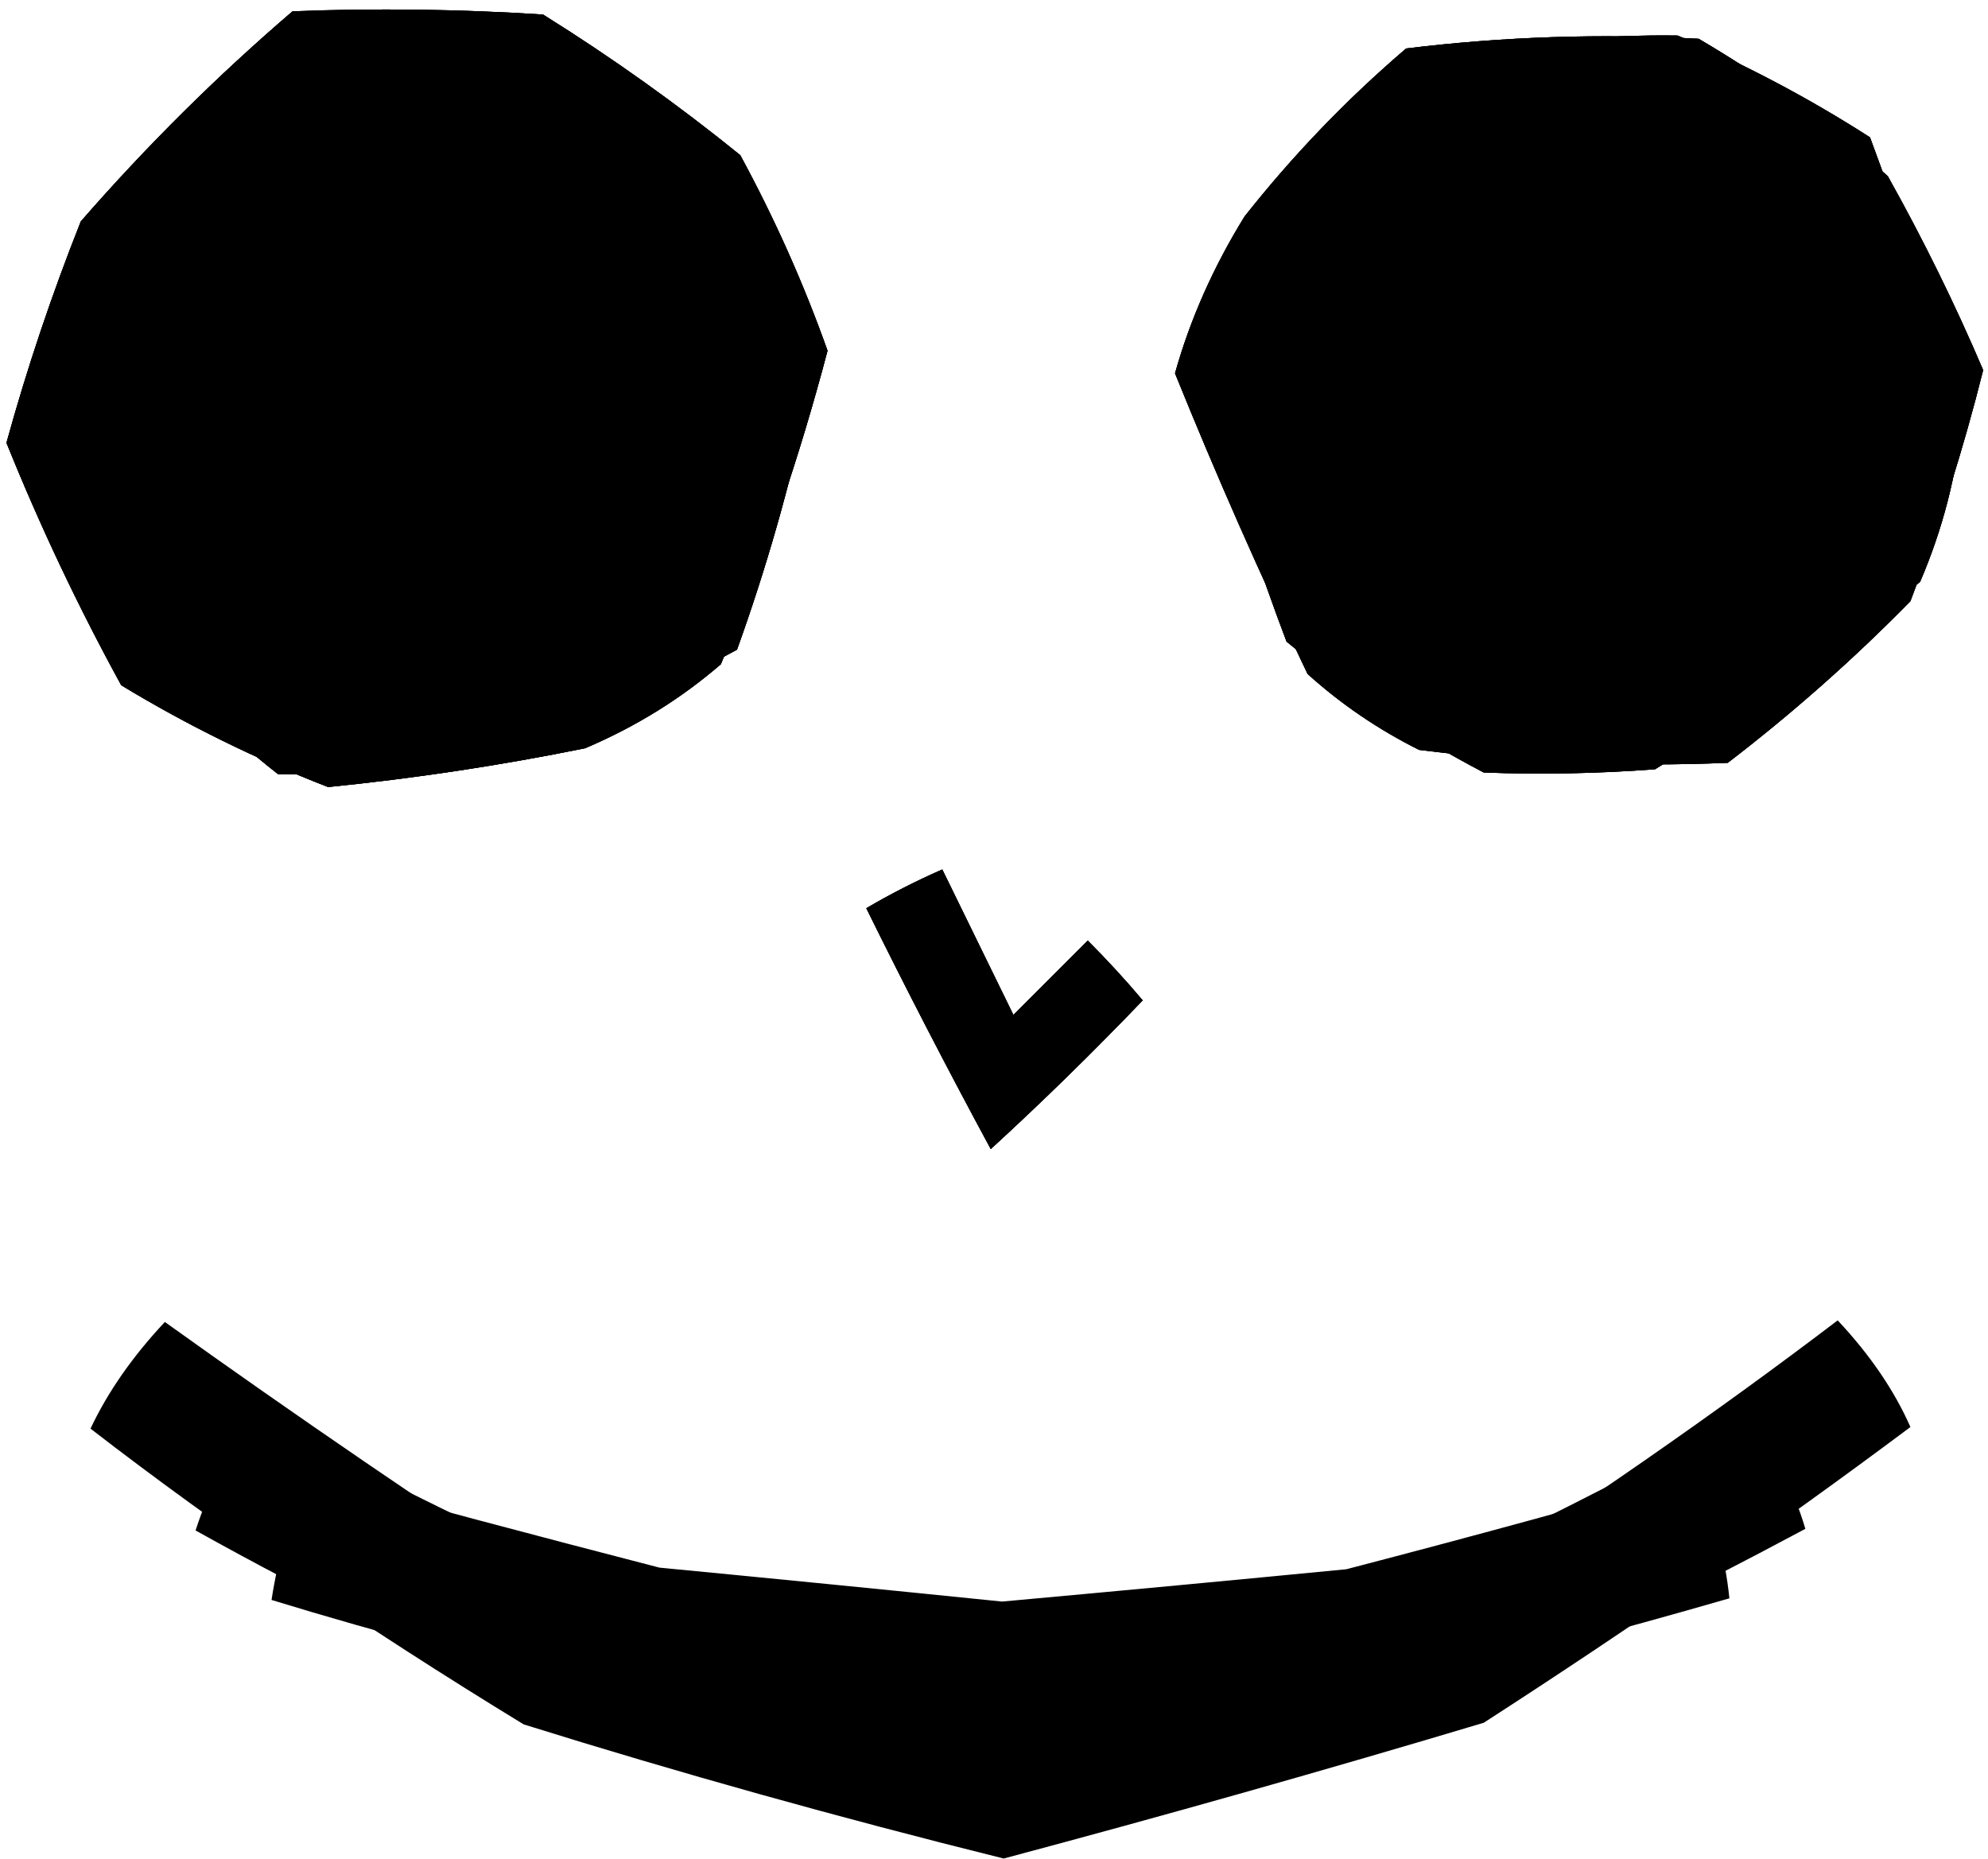
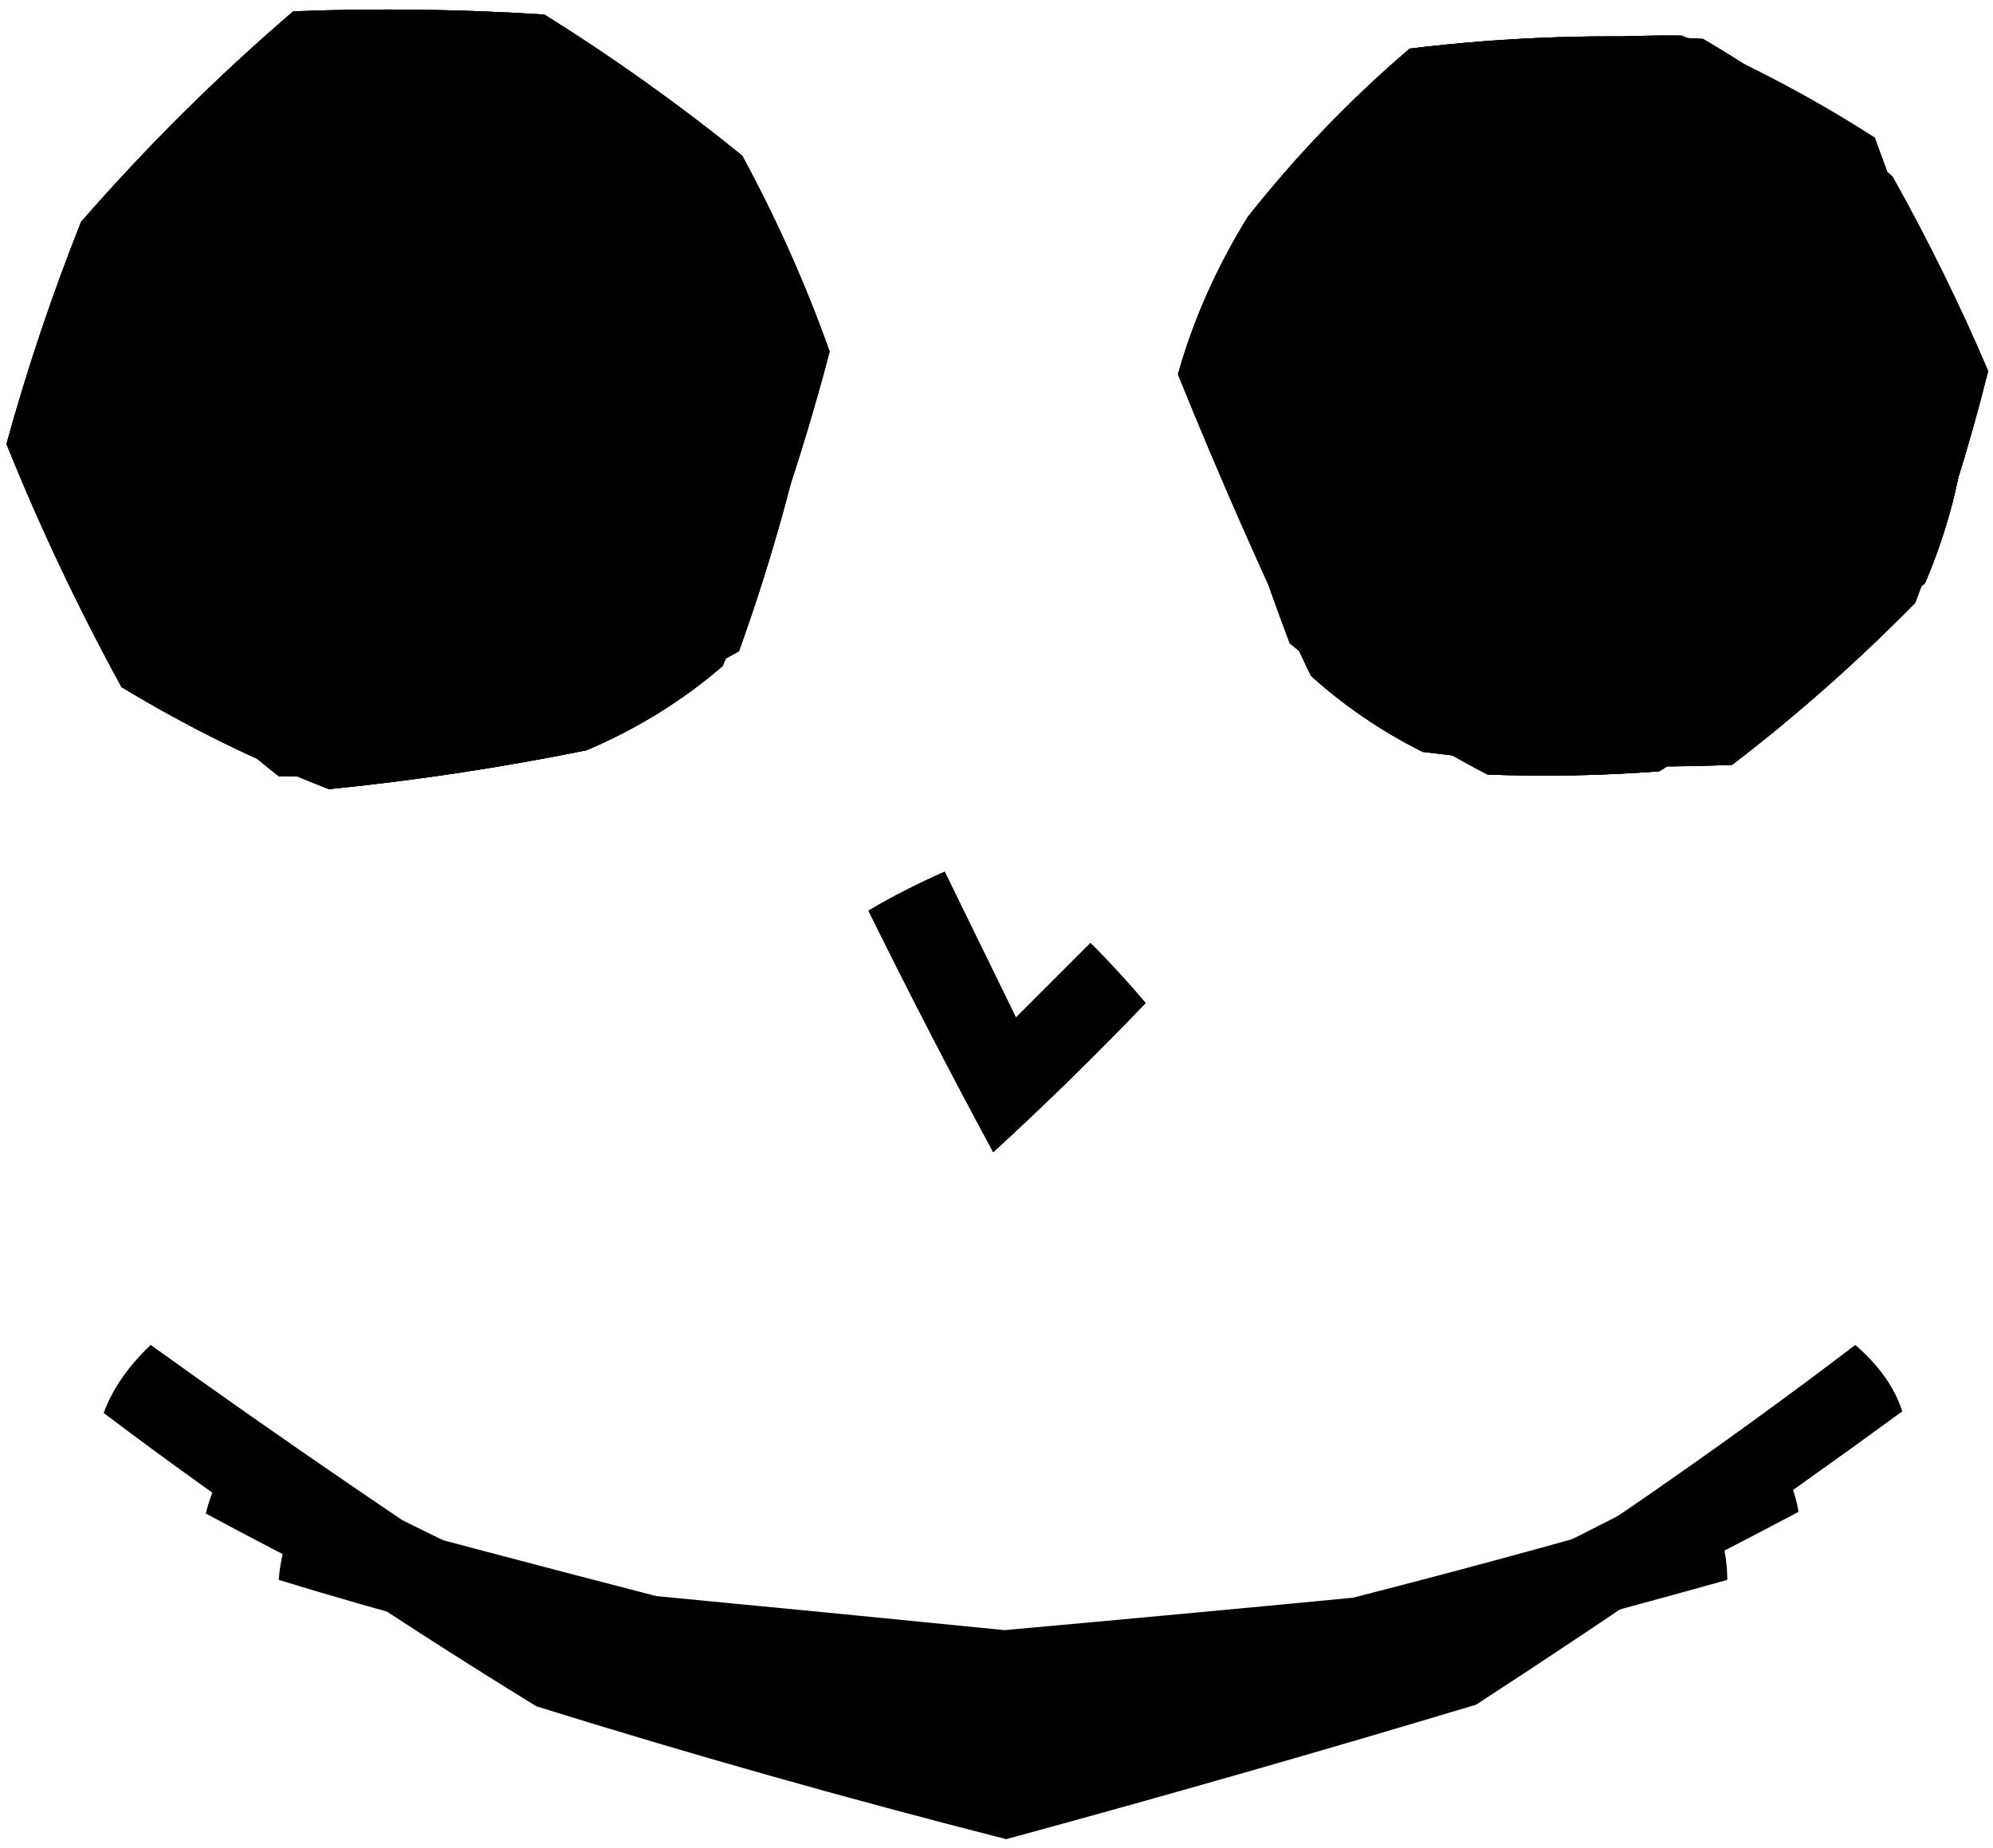
- <svg xmlns="http://www.w3.org/2000/svg" viewBox="58 75 123 115" style="--w:0.692;--h:0.647" data-frame="1" data-rest="3" data-timeline="1:450 2:300 3:0" aria-hidden="true">
+ <svg xmlns="http://www.w3.org/2000/svg" viewBox="58 75 123 114" style="--w:0.692;--h:0.641" data-frame="1" data-rest="3" data-timeline="1:450 2:300 3:0" aria-hidden="true">
  <g data-f="1">
    <path d="M108.0 99.8 Q106.3 107.7 103.6 115.2 Q96.8 118.9 89.7 122.0 Q82.4 123.0 75.2 122.9 Q70.2 119.0 66.2 113.8 Q63.0 105.8 60.8 97.6 Q62.4 92.3 65.3 87.4 Q72.0 81.6 79.6 77.0 Q84.6 77.2 89.6 78.0 Q95.2 80.7 100.5 83.8 Q104.8 91.6 108.0 99.8Z" class="i-w" />
-     <path d="M109.2 96.7 Q106.6 106.6 102.6 116.1 Q98.9 119.3 94.2 121.3 Q86.3 122.9 78.3 123.7 Q71.6 121.1 65.5 117.4 Q61.5 110.1 58.4 102.4 Q60.3 95.5 63.0 88.7 Q69.1 81.7 76.1 75.7 Q83.8 75.4 91.6 75.9 Q98.0 79.9 103.8 84.6 Q107.0 90.5 109.2 96.7Z M100.5 87.1 Q95.8 82.8 90.3 79.7 Q83.8 79.0 77.4 79.7 Q71.7 84.9 66.4 90.6 Q63.9 96.2 62.4 102.0 Q65.1 108.4 68.5 114.6 Q73.7 117.5 79.3 119.9 Q86.0 119.5 92.6 117.8 Q96.4 116.0 99.7 113.6 Q102.9 105.5 105.3 97.3 Q103.3 92.0 100.5 87.1Z" class="i-k" fill-rule="evenodd" />
+     <path d="M109.2 96.7 Q106.6 106.6 102.6 116.1 Q98.9 119.3 94.2 121.3 Q86.3 122.9 78.3 123.7 Q71.6 121.1 65.5 117.4 Q61.5 110.1 58.4 102.4 Q60.3 95.5 63.0 88.7 Q69.1 81.7 76.1 75.7 Q83.8 75.4 91.6 75.9 Q98.0 79.9 103.8 84.6 Q107.0 90.5 109.2 96.7Z M99.7 87.7 Q95.2 83.6 90.0 80.7 Q83.8 80.0 77.7 80.7 Q72.2 85.6 67.2 91.0 Q64.8 96.4 63.5 101.9 Q66.0 108.0 69.3 113.9 Q74.2 116.7 79.5 119.0 Q85.9 118.5 92.2 117.0 Q95.8 115.2 99.0 112.9 Q102.0 105.3 104.3 97.4 Q102.4 92.4 99.7 87.7Z" class="i-k" fill-rule="evenodd" />
    <path d="M92.4 99.4 Q91.8 102.1 91.1 104.7 Q89.7 106.4 88.0 107.9 Q84.3 108.6 80.5 108.7 Q79.1 107.7 77.9 106.3 Q76.5 102.6 75.4 98.8 Q76.0 96.7 77.1 94.7 Q78.6 93.3 80.2 92.1 Q83.2 91.7 86.3 91.5 Q88.9 92.9 91.3 94.6 Q92.1 96.9 92.4 99.4Z" class="i-k" />
    <path d="M179.4 100.9 Q178.9 106.1 176.8 111.0 Q169.0 117.3 160.4 122.6 Q155.1 123.0 149.8 122.8 Q143.3 119.4 137.6 114.7 Q135.1 108.1 133.2 101.3 Q134.9 94.1 137.2 87.2 Q142.4 82.2 148.5 78.5 Q155.1 77.1 161.8 77.2 Q168.1 79.9 173.7 83.5 Q176.9 92.1 179.4 100.9Z" class="i-w" />
-     <path d="M180.7 97.9 Q178.9 105.1 176.2 112.2 Q170.9 117.6 164.9 122.2 Q155.3 122.6 145.8 121.4 Q142.0 119.5 138.9 116.7 Q134.5 107.5 130.7 98.1 Q132.1 93.1 135.0 88.4 Q139.5 82.7 145.0 78.0 Q154.0 76.9 163.1 77.4 Q169.4 81.1 174.8 85.9 Q178.1 91.8 180.7 97.9Z M171.8 88.2 Q167.1 84.3 162.0 81.0 Q154.4 80.8 146.8 81.5 Q142.1 85.5 138.4 90.4 Q136.1 94.3 134.7 98.5 Q137.9 106.3 141.7 113.9 Q144.2 116.4 147.4 117.9 Q155.4 118.8 163.4 118.5 Q168.6 114.9 172.9 110.2 Q175.5 104.4 176.8 98.2 Q174.6 93.1 171.8 88.2Z" class="i-k" fill-rule="evenodd" />
+     <path d="M180.7 97.9 Q178.9 105.1 176.2 112.2 Q170.9 117.6 164.9 122.2 Q155.3 122.6 145.8 121.4 Q142.0 119.5 138.9 116.7 Q134.5 107.5 130.7 98.1 Q132.1 93.1 135.0 88.4 Q139.5 82.7 145.0 78.0 Q154.0 76.9 163.1 77.4 Q169.4 81.1 174.8 85.9 Q178.1 91.8 180.7 97.9Z M171.0 88.7 Q166.6 85.1 161.7 81.9 Q154.5 81.7 147.3 82.4 Q142.8 86.2 139.2 90.9 Q137.0 94.6 135.7 98.6 Q138.8 106.0 142.4 113.3 Q144.8 115.6 147.8 117.0 Q155.4 117.9 163.1 117.7 Q168.0 114.2 172.1 109.7 Q174.6 104.1 175.8 98.3 Q173.7 93.4 171.0 88.7Z" class="i-k" fill-rule="evenodd" />
    <path d="M165.1 99.8 Q164.1 102.9 162.6 105.8 Q161.2 107.3 159.3 108.3 Q156.4 108.7 153.5 108.6 Q150.6 106.6 148.0 104.4 Q147.6 102.2 147.6 99.9 Q148.2 97.2 149.1 94.6 Q151.3 93.0 153.7 91.7 Q156.0 91.2 158.3 91.2 Q160.9 92.9 163.1 95.1 Q164.3 97.4 165.1 99.8Z" class="i-k" />
    <path d="M111.6 131.2 Q115.3 138.7 119.3 146.1 Q124.1 141.7 128.7 136.9 Q127.1 135.0 125.3 133.2 Q123.0 135.5 120.7 137.8 Q118.5 133.3 116.3 128.8 Q113.8 129.9 111.6 131.2Z" class="i-k" />
-     <path d="M74.8 174.0 Q84.9 177.1 97.4 180.0 Q108.4 181.1 120.1 181.9 Q131.6 181.0 142.8 179.8 Q154.6 176.9 165.0 173.9 Q164.6 170.0 162.9 166.2 Q153.2 169.0 141.3 172.1 Q131.0 173.1 120.0 174.1 Q109.2 173.0 98.8 172.0 Q87.2 169.0 77.0 166.2 Q75.4 170.1 74.8 174.0Z" class="i-k" />
+     <path d="M75.2 172.5 Q85.3 175.6 97.7 178.5 Q108.6 179.6 120.1 180.4 Q131.4 179.5 142.5 178.4 Q154.2 175.4 164.6 172.5 Q164.6 170.0 163.3 167.6 Q153.6 170.5 141.5 173.6 Q131.1 174.6 120.0 175.6 Q109.0 174.5 98.5 173.5 Q86.9 170.5 76.6 167.7 Q75.4 170.1 75.2 172.5Z" class="i-k" />
  </g>
  <g data-f="2">
    <path d="M108.0 99.8 Q106.3 107.7 103.6 115.2 Q96.8 118.9 89.7 122.0 Q82.4 123.0 75.2 122.9 Q70.2 119.0 66.2 113.8 Q63.0 105.8 60.8 97.6 Q62.4 92.3 65.3 87.4 Q72.0 81.6 79.6 77.0 Q84.6 77.2 89.6 78.0 Q95.2 80.7 100.5 83.8 Q104.8 91.6 108.0 99.8Z" class="i-w" />
-     <path d="M109.2 96.7 Q106.6 106.6 102.6 116.1 Q98.9 119.3 94.2 121.3 Q86.3 122.9 78.3 123.7 Q71.6 121.1 65.5 117.4 Q61.5 110.1 58.4 102.4 Q60.3 95.5 63.0 88.7 Q69.1 81.7 76.1 75.7 Q83.8 75.4 91.6 75.9 Q98.0 79.9 103.8 84.6 Q107.0 90.5 109.2 96.7Z M100.5 87.1 Q95.8 82.8 90.3 79.7 Q83.8 79.0 77.4 79.7 Q71.7 84.9 66.4 90.6 Q63.9 96.2 62.4 102.0 Q65.1 108.4 68.5 114.6 Q73.7 117.5 79.3 119.9 Q86.0 119.5 92.6 117.8 Q96.4 116.0 99.7 113.6 Q102.9 105.5 105.3 97.3 Q103.3 92.0 100.5 87.1Z" class="i-k" fill-rule="evenodd" />
+     <path d="M109.2 96.7 Q106.6 106.6 102.6 116.1 Q98.9 119.3 94.2 121.3 Q86.3 122.9 78.3 123.7 Q71.6 121.1 65.5 117.4 Q61.5 110.1 58.4 102.4 Q60.3 95.5 63.0 88.7 Q69.1 81.7 76.1 75.7 Q83.8 75.4 91.6 75.9 Q98.0 79.9 103.8 84.6 Q107.0 90.5 109.2 96.7Z M99.7 87.7 Q95.2 83.6 90.0 80.7 Q83.8 80.0 77.7 80.7 Q72.2 85.6 67.2 91.0 Q64.8 96.4 63.5 101.9 Q66.0 108.0 69.3 113.9 Q74.2 116.7 79.5 119.0 Q85.9 118.5 92.2 117.0 Q95.8 115.2 99.0 112.9 Q102.0 105.3 104.3 97.4 Q102.4 92.4 99.7 87.7Z" class="i-k" fill-rule="evenodd" />
    <path d="M92.4 99.4 Q91.8 102.1 91.1 104.7 Q89.7 106.4 88.0 107.9 Q84.3 108.6 80.5 108.7 Q79.1 107.7 77.9 106.3 Q76.5 102.6 75.4 98.8 Q76.0 96.7 77.1 94.7 Q78.6 93.3 80.2 92.1 Q83.2 91.7 86.3 91.5 Q88.9 92.9 91.3 94.6 Q92.1 96.9 92.4 99.4Z" class="i-k" />
    <path d="M179.4 100.9 Q178.9 106.1 176.8 111.0 Q169.0 117.3 160.4 122.6 Q155.1 123.0 149.8 122.8 Q143.3 119.4 137.6 114.7 Q135.1 108.1 133.2 101.3 Q134.9 94.1 137.2 87.2 Q142.4 82.2 148.5 78.5 Q155.1 77.1 161.8 77.2 Q168.1 79.9 173.7 83.5 Q176.9 92.1 179.4 100.9Z" class="i-w" />
-     <path d="M180.7 97.9 Q178.9 105.1 176.2 112.2 Q170.9 117.6 164.9 122.2 Q155.3 122.6 145.8 121.4 Q142.0 119.5 138.9 116.7 Q134.5 107.5 130.7 98.1 Q132.1 93.1 135.0 88.4 Q139.5 82.7 145.0 78.0 Q154.0 76.9 163.1 77.4 Q169.4 81.1 174.8 85.9 Q178.1 91.8 180.7 97.9Z M171.8 88.2 Q167.1 84.3 162.0 81.0 Q154.4 80.8 146.8 81.5 Q142.1 85.5 138.4 90.4 Q136.1 94.3 134.7 98.5 Q137.9 106.3 141.7 113.9 Q144.2 116.4 147.4 117.9 Q155.4 118.8 163.4 118.5 Q168.6 114.9 172.9 110.2 Q175.5 104.4 176.8 98.2 Q174.6 93.1 171.8 88.2Z" class="i-k" fill-rule="evenodd" />
+     <path d="M180.7 97.9 Q178.9 105.1 176.2 112.2 Q170.9 117.6 164.9 122.2 Q155.3 122.6 145.8 121.4 Q142.0 119.5 138.9 116.7 Q134.5 107.5 130.7 98.1 Q132.1 93.1 135.0 88.4 Q139.5 82.7 145.0 78.0 Q154.0 76.9 163.1 77.4 Q169.4 81.1 174.8 85.9 Q178.1 91.8 180.7 97.9Z M171.0 88.7 Q166.6 85.1 161.7 81.9 Q154.5 81.7 147.3 82.4 Q142.8 86.2 139.2 90.9 Q137.0 94.6 135.7 98.6 Q138.8 106.0 142.4 113.3 Q144.8 115.6 147.8 117.0 Q155.4 117.9 163.1 117.7 Q168.0 114.2 172.1 109.7 Q174.6 104.1 175.8 98.3 Q173.7 93.4 171.0 88.7Z" class="i-k" fill-rule="evenodd" />
    <path d="M165.1 99.8 Q164.1 102.9 162.6 105.8 Q161.2 107.3 159.3 108.3 Q156.4 108.7 153.5 108.6 Q150.6 106.6 148.0 104.4 Q147.6 102.2 147.6 99.9 Q148.2 97.2 149.1 94.6 Q151.3 93.0 153.7 91.7 Q156.0 91.2 158.3 91.2 Q160.9 92.9 163.1 95.1 Q164.3 97.4 165.1 99.8Z" class="i-k" />
    <path d="M111.6 131.2 Q115.3 138.7 119.3 146.1 Q124.1 141.7 128.7 136.9 Q127.1 135.0 125.3 133.2 Q123.0 135.5 120.7 137.8 Q118.5 133.3 116.3 128.8 Q113.8 129.9 111.6 131.2Z" class="i-k" />
-     <path d="M70.1 169.7 Q81.2 175.9 94.9 181.9 Q107.1 184.2 120.1 185.9 Q132.9 184.0 145.3 181.7 Q158.3 175.7 169.7 169.6 Q168.6 165.9 166.1 162.4 Q155.7 168.1 142.7 174.2 Q131.7 176.2 120.0 178.0 Q108.4 176.1 97.3 174.1 Q84.8 168.2 73.7 162.5 Q71.3 166.0 70.1 169.7Z" class="i-k" />
+     <path d="M70.7 168.4 Q81.8 174.4 95.4 180.4 Q107.4 182.7 120.1 184.4 Q132.6 182.5 144.8 180.3 Q157.7 174.3 169.0 168.3 Q168.6 165.9 166.8 163.8 Q156.3 169.6 143.2 175.7 Q131.9 177.7 120.0 179.5 Q108.2 177.6 96.9 175.6 Q84.2 169.6 73.0 163.9 Q71.3 166.0 70.7 168.4Z" class="i-k" />
  </g>
  <g data-f="3">
    <path d="M108.0 99.8 Q106.3 107.7 103.6 115.2 Q96.8 118.9 89.7 122.0 Q82.4 123.0 75.2 122.9 Q70.2 119.0 66.2 113.8 Q63.0 105.8 60.8 97.6 Q62.4 92.3 65.3 87.4 Q72.0 81.6 79.6 77.0 Q84.6 77.2 89.6 78.0 Q95.2 80.7 100.5 83.8 Q104.8 91.6 108.0 99.8Z" class="i-w" />
-     <path d="M109.2 96.7 Q106.6 106.6 102.6 116.1 Q98.9 119.3 94.2 121.3 Q86.3 122.9 78.3 123.7 Q71.6 121.1 65.5 117.4 Q61.5 110.1 58.4 102.4 Q60.3 95.5 63.0 88.7 Q69.1 81.7 76.1 75.7 Q83.8 75.4 91.6 75.9 Q98.0 79.9 103.8 84.6 Q107.0 90.5 109.2 96.7Z M100.5 87.1 Q95.8 82.8 90.3 79.7 Q83.8 79.0 77.4 79.7 Q71.7 84.9 66.4 90.6 Q63.9 96.2 62.4 102.0 Q65.1 108.4 68.5 114.6 Q73.7 117.5 79.3 119.9 Q86.0 119.5 92.6 117.8 Q96.4 116.0 99.7 113.6 Q102.9 105.5 105.3 97.3 Q103.3 92.0 100.5 87.1Z" class="i-k" fill-rule="evenodd" />
+     <path d="M109.2 96.7 Q106.6 106.6 102.6 116.1 Q98.9 119.3 94.2 121.3 Q86.3 122.9 78.3 123.7 Q71.6 121.1 65.5 117.4 Q61.5 110.1 58.4 102.4 Q60.3 95.5 63.0 88.7 Q69.1 81.7 76.1 75.7 Q83.8 75.4 91.6 75.9 Q98.0 79.9 103.8 84.6 Q107.0 90.5 109.2 96.7Z M99.7 87.7 Q95.2 83.6 90.0 80.7 Q83.8 80.0 77.7 80.7 Q72.2 85.6 67.2 91.0 Q64.8 96.4 63.5 101.9 Q66.0 108.0 69.3 113.9 Q74.2 116.7 79.5 119.0 Q85.9 118.5 92.2 117.0 Q95.8 115.2 99.0 112.9 Q102.0 105.3 104.3 97.4 Q102.4 92.4 99.7 87.7Z" class="i-k" fill-rule="evenodd" />
    <path d="M92.4 88.4 Q91.8 91.1 91.1 93.7 Q89.7 95.4 88.0 96.9 Q84.3 97.6 80.5 97.7 Q79.1 96.7 77.9 95.3 Q76.5 91.6 75.4 87.8 Q76.0 85.7 77.1 83.7 Q78.6 82.3 80.2 81.1 Q83.2 80.7 86.3 80.5 Q88.9 81.9 91.3 83.6 Q92.1 85.9 92.4 88.4Z" class="i-k" />
    <path d="M179.4 100.9 Q178.9 106.1 176.8 111.0 Q169.0 117.3 160.4 122.6 Q155.1 123.0 149.8 122.8 Q143.3 119.4 137.6 114.7 Q135.1 108.1 133.2 101.3 Q134.9 94.1 137.2 87.2 Q142.4 82.2 148.5 78.5 Q155.1 77.1 161.8 77.2 Q168.1 79.9 173.7 83.5 Q176.9 92.1 179.4 100.9Z" class="i-w" />
-     <path d="M180.7 97.9 Q178.9 105.1 176.2 112.2 Q170.9 117.6 164.9 122.2 Q155.3 122.6 145.8 121.4 Q142.0 119.5 138.9 116.7 Q134.5 107.5 130.7 98.1 Q132.1 93.1 135.0 88.4 Q139.5 82.7 145.0 78.0 Q154.0 76.9 163.1 77.4 Q169.4 81.1 174.8 85.9 Q178.1 91.8 180.7 97.9Z M171.8 88.2 Q167.1 84.3 162.0 81.0 Q154.4 80.8 146.8 81.5 Q142.1 85.5 138.4 90.4 Q136.1 94.3 134.7 98.5 Q137.9 106.3 141.7 113.9 Q144.2 116.4 147.4 117.9 Q155.4 118.8 163.4 118.5 Q168.6 114.9 172.9 110.2 Q175.5 104.4 176.8 98.2 Q174.6 93.1 171.8 88.2Z" class="i-k" fill-rule="evenodd" />
+     <path d="M180.7 97.9 Q178.9 105.1 176.2 112.2 Q170.9 117.6 164.9 122.2 Q155.3 122.6 145.8 121.4 Q142.0 119.5 138.9 116.7 Q134.5 107.5 130.7 98.1 Q132.1 93.1 135.0 88.4 Q139.5 82.7 145.0 78.0 Q154.0 76.9 163.1 77.4 Q169.4 81.1 174.8 85.9 Q178.1 91.8 180.7 97.9Z M171.0 88.7 Q166.6 85.1 161.7 81.9 Q154.5 81.7 147.3 82.4 Q142.8 86.2 139.2 90.9 Q137.0 94.6 135.7 98.6 Q138.8 106.0 142.4 113.3 Q144.8 115.6 147.8 117.0 Q155.4 117.9 163.1 117.7 Q168.0 114.2 172.1 109.7 Q174.6 104.1 175.8 98.3 Q173.7 93.4 171.0 88.7Z" class="i-k" fill-rule="evenodd" />
    <path d="M165.1 88.8 Q164.1 91.9 162.6 94.8 Q161.2 96.3 159.3 97.3 Q156.4 97.7 153.5 97.6 Q150.6 95.6 148.0 93.4 Q147.6 91.2 147.6 88.9 Q148.2 86.2 149.1 83.6 Q151.3 82.0 153.7 80.7 Q156.0 80.2 158.3 80.2 Q160.9 81.9 163.1 84.1 Q164.3 86.4 165.1 88.8Z" class="i-k" />
    <path d="M111.6 131.2 Q115.3 138.7 119.3 146.1 Q124.1 141.7 128.7 136.9 Q127.1 135.0 125.3 133.2 Q123.0 135.5 120.7 137.8 Q118.5 133.3 116.3 128.8 Q113.8 129.9 111.6 131.2Z" class="i-k" />
-     <path d="M63.6 163.4 Q75.5 172.6 90.4 181.7 Q104.8 186.2 120.1 190.0 Q135.1 186.0 149.8 181.6 Q163.9 172.5 176.2 163.3 Q174.7 159.9 171.7 156.7 Q160.4 165.3 146.2 174.4 Q133.5 178.3 120.0 181.9 Q106.6 178.2 93.8 174.3 Q80.2 165.4 68.2 156.8 Q65.2 160.0 63.6 163.4Z" class="i-k" />
+     <path d="M64.4 162.2 Q76.3 171.2 91.1 180.3 Q105.2 184.7 120.1 188.5 Q134.8 184.5 149.1 180.2 Q163.1 171.1 175.4 162.1 Q174.7 159.9 172.5 158.0 Q161.1 166.7 146.9 175.8 Q133.8 179.8 120.0 183.5 Q106.3 179.7 93.2 175.7 Q79.4 166.7 67.3 158.0 Q65.2 160.0 64.4 162.2Z" class="i-k" />
  </g>
</svg>
